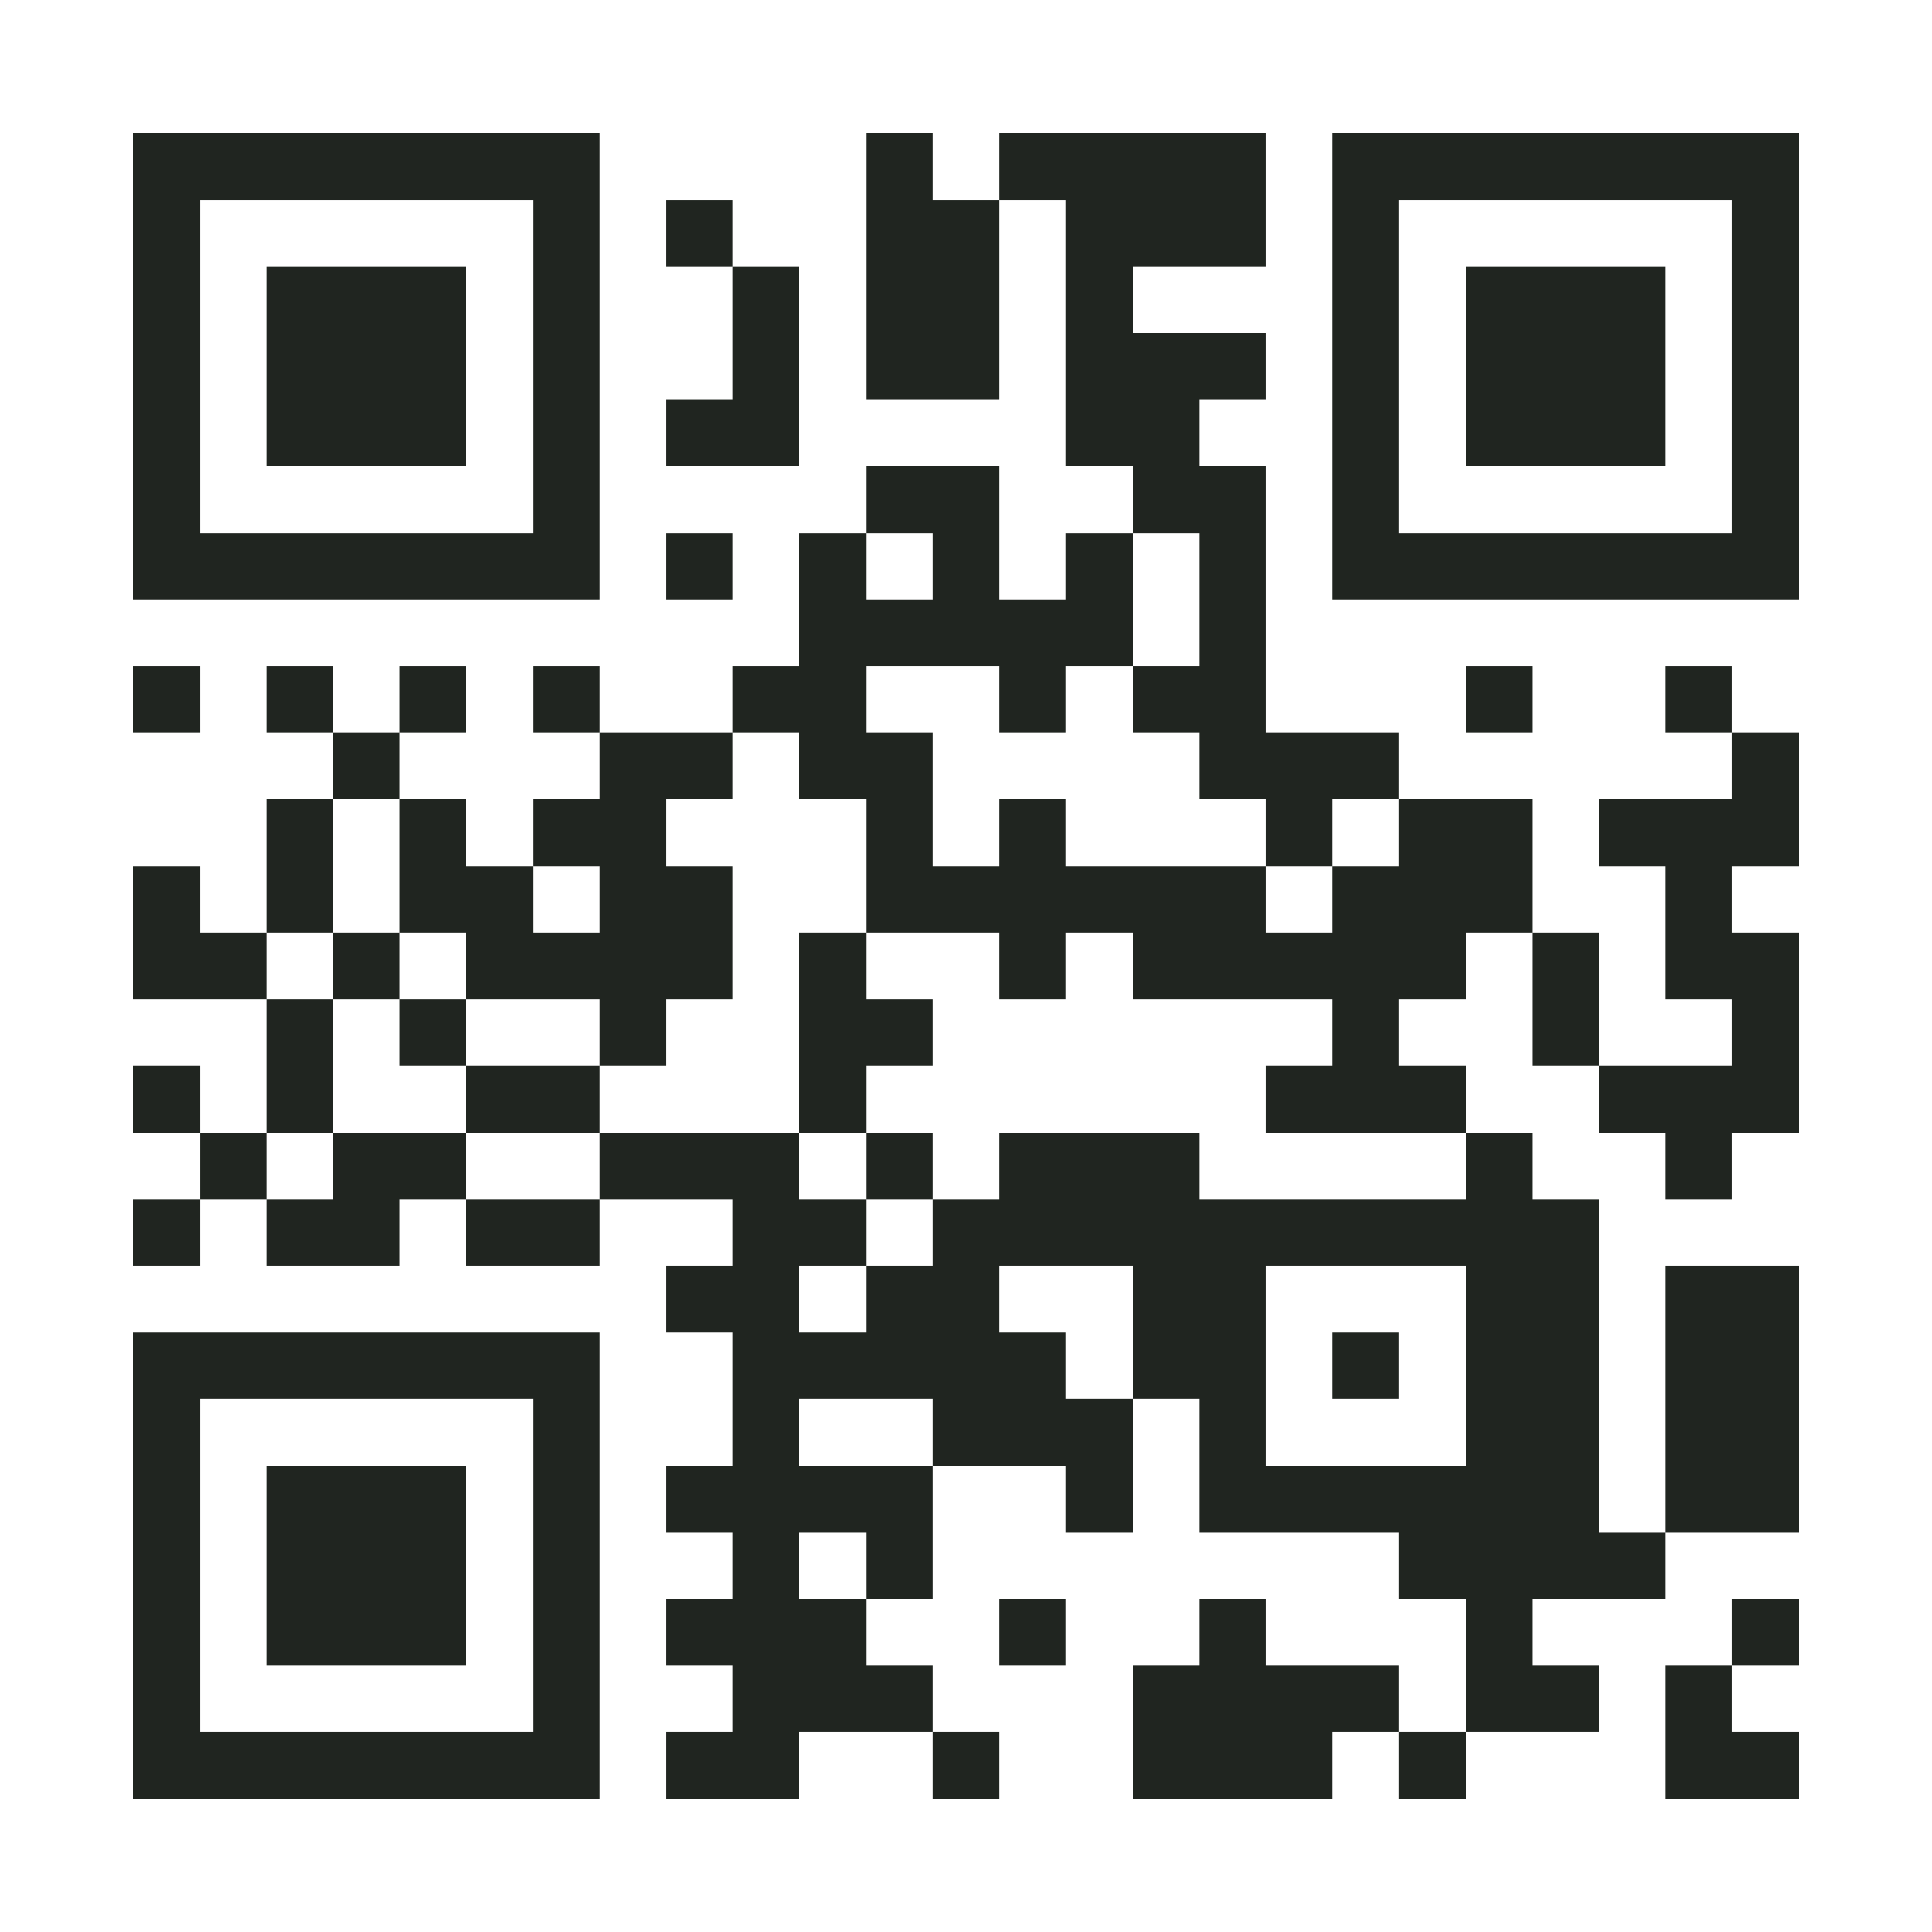
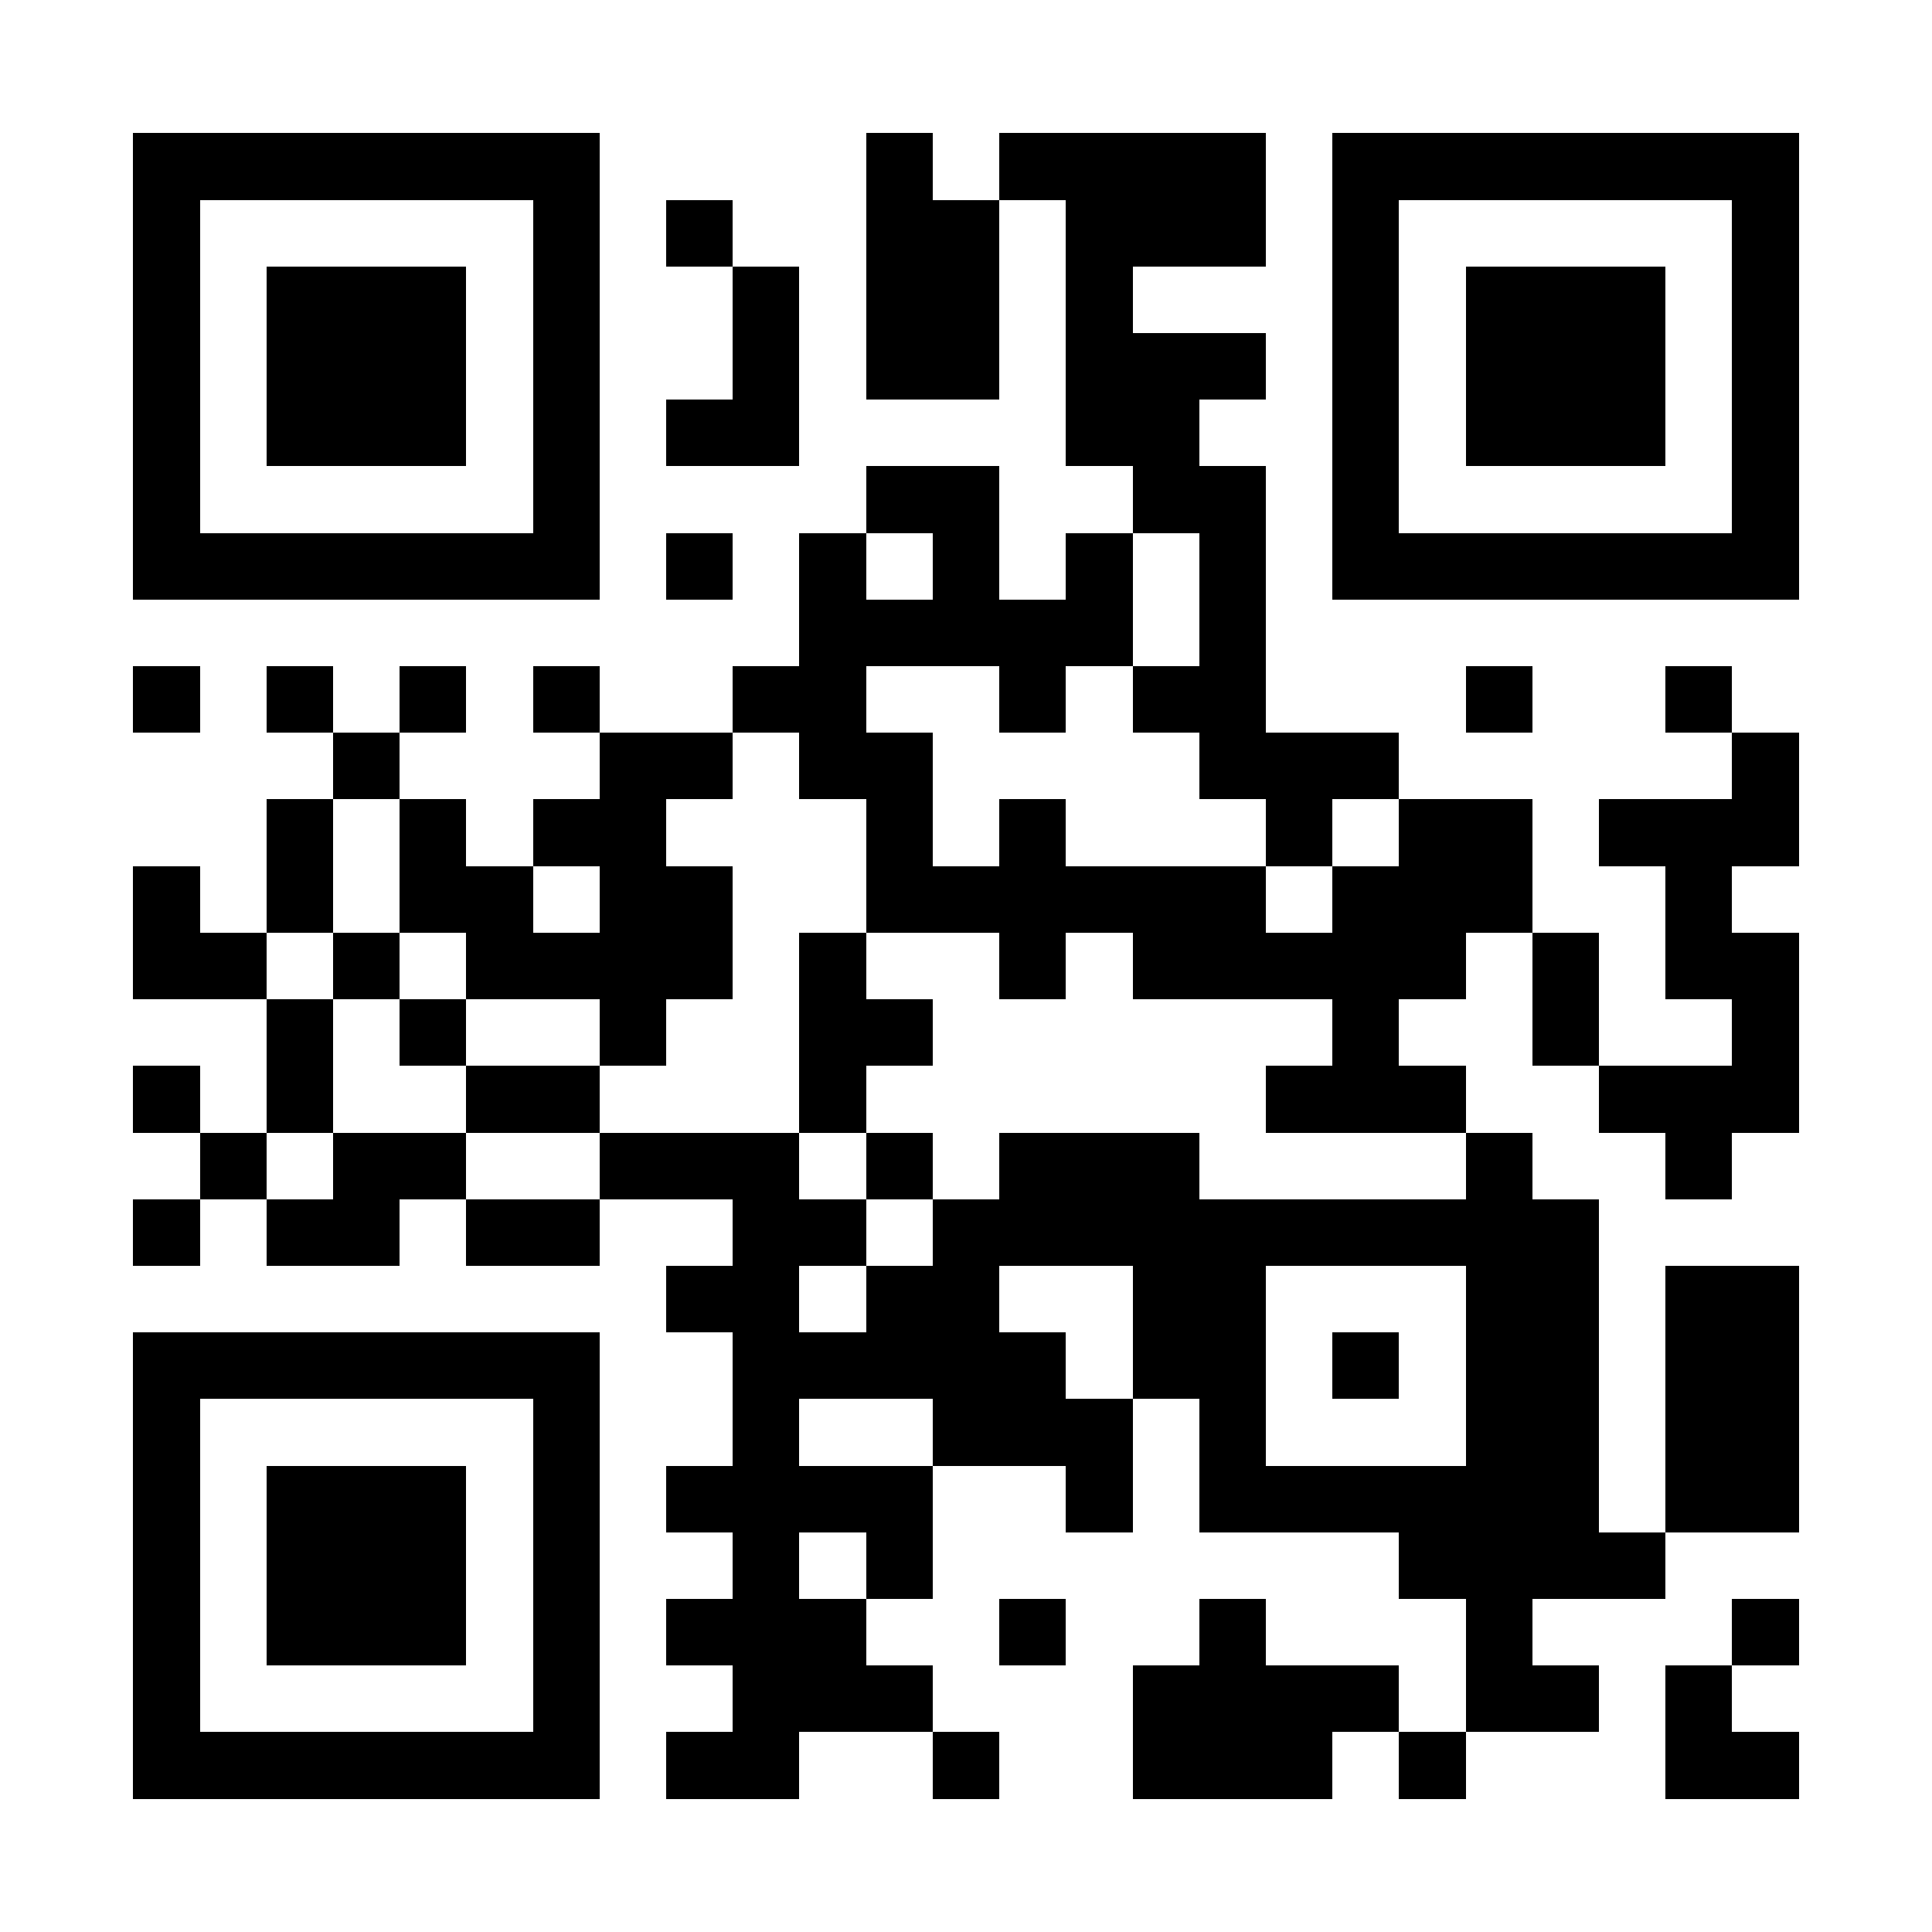
<svg xmlns="http://www.w3.org/2000/svg" viewBox="0 0 29 29" shape-rendering="crispEdges">
  <path fill="#ffffff" d="M0 0h29v29H0z" />
-   <path stroke="#202520" d="M2 2.5h7m4 0h1m1 0h4m1 0h7M2 3.5h1m5 0h1m1 0h1m2 0h2m1 0h3m1 0h1m5 0h1M2 4.5h1m1 0h3m1 0h1m2 0h1m1 0h2m1 0h1m3 0h1m1 0h3m1 0h1M2 5.5h1m1 0h3m1 0h1m2 0h1m1 0h2m1 0h3m1 0h1m1 0h3m1 0h1M2 6.5h1m1 0h3m1 0h1m1 0h2m4 0h2m2 0h1m1 0h3m1 0h1M2 7.5h1m5 0h1m4 0h2m2 0h2m1 0h1m5 0h1M2 8.5h7m1 0h1m1 0h1m1 0h1m1 0h1m1 0h1m1 0h7M12 9.5h5m1 0h1M2 10.5h1m1 0h1m1 0h1m1 0h1m2 0h2m2 0h1m1 0h2m3 0h1m2 0h1M5 11.5h1m3 0h2m1 0h2m4 0h3m5 0h1M4 12.5h1m1 0h1m1 0h2m3 0h1m1 0h1m3 0h1m1 0h2m1 0h3M2 13.5h1m1 0h1m1 0h2m1 0h2m2 0h6m1 0h3m2 0h1M2 14.5h2m1 0h1m1 0h4m1 0h1m2 0h1m1 0h5m1 0h1m1 0h2M4 15.5h1m1 0h1m2 0h1m2 0h2m6 0h1m2 0h1m2 0h1M2 16.5h1m1 0h1m2 0h2m3 0h1m6 0h3m2 0h3M3 17.5h1m1 0h2m2 0h3m1 0h1m1 0h3m4 0h1m2 0h1M2 18.5h1m1 0h2m1 0h2m2 0h2m1 0h10M10 19.5h2m1 0h2m2 0h2m3 0h2m1 0h2M2 20.5h7m2 0h5m1 0h2m1 0h1m1 0h2m1 0h2M2 21.5h1m5 0h1m2 0h1m2 0h3m1 0h1m3 0h2m1 0h2M2 22.5h1m1 0h3m1 0h1m1 0h4m2 0h1m1 0h6m1 0h2M2 23.5h1m1 0h3m1 0h1m2 0h1m1 0h1m7 0h4M2 24.5h1m1 0h3m1 0h1m1 0h3m2 0h1m2 0h1m3 0h1m3 0h1M2 25.5h1m5 0h1m2 0h3m3 0h4m1 0h2m1 0h1M2 26.5h7m1 0h2m2 0h1m2 0h3m1 0h1m3 0h2" />
+   <path stroke="#000000" d="M2 2.5h7m4 0h1m1 0h4m1 0h7M2 3.5h1m5 0h1m1 0h1m2 0h2m1 0h3m1 0h1m5 0h1M2 4.5h1m1 0h3m1 0h1m2 0h1m1 0h2m1 0h1m3 0h1m1 0h3m1 0h1M2 5.5h1m1 0h3m1 0h1m2 0h1m1 0h2m1 0h3m1 0h1m1 0h3m1 0h1M2 6.5h1m1 0h3m1 0h1m1 0h2m4 0h2m2 0h1m1 0h3m1 0h1M2 7.5h1m5 0h1m4 0h2m2 0h2m1 0h1m5 0h1M2 8.5h7m1 0h1m1 0h1m1 0h1m1 0h1m1 0h1m1 0h7M12 9.5h5m1 0h1M2 10.5h1m1 0h1m1 0h1m1 0h1m2 0h2m2 0h1m1 0h2m3 0h1m2 0h1M5 11.5h1m3 0h2m1 0h2m4 0h3m5 0h1M4 12.5h1m1 0h1m1 0h2m3 0h1m1 0h1m3 0h1m1 0h2m1 0h3M2 13.5h1m1 0h1m1 0h2m1 0h2m2 0h6m1 0h3m2 0h1M2 14.5h2m1 0h1m1 0h4m1 0h1m2 0h1m1 0h5m1 0h1m1 0h2M4 15.5h1m1 0h1m2 0h1m2 0h2m6 0h1m2 0h1m2 0h1M2 16.5h1m1 0h1m2 0h2m3 0h1m6 0h3m2 0h3M3 17.5h1m1 0h2m2 0h3m1 0h1m1 0h3m4 0h1m2 0h1M2 18.5h1m1 0h2m1 0h2m2 0h2m1 0h10M10 19.5h2m1 0h2m2 0h2m3 0h2m1 0h2M2 20.5h7m2 0h5m1 0h2m1 0h1m1 0h2m1 0h2M2 21.5h1m5 0h1m2 0h1m2 0h3m1 0h1m3 0h2m1 0h2M2 22.5h1m1 0h3m1 0h1m1 0h4m2 0h1m1 0h6m1 0h2M2 23.5h1m1 0h3m1 0h1m2 0h1m1 0h1m7 0h4M2 24.5h1m1 0h3m1 0h1m1 0h3m2 0h1m2 0h1m3 0h1m3 0h1M2 25.5h1m5 0h1m2 0h3m3 0h4m1 0h2m1 0h1M2 26.5h7m1 0h2m2 0h1m2 0h3m1 0h1m3 0h2" />
</svg>
